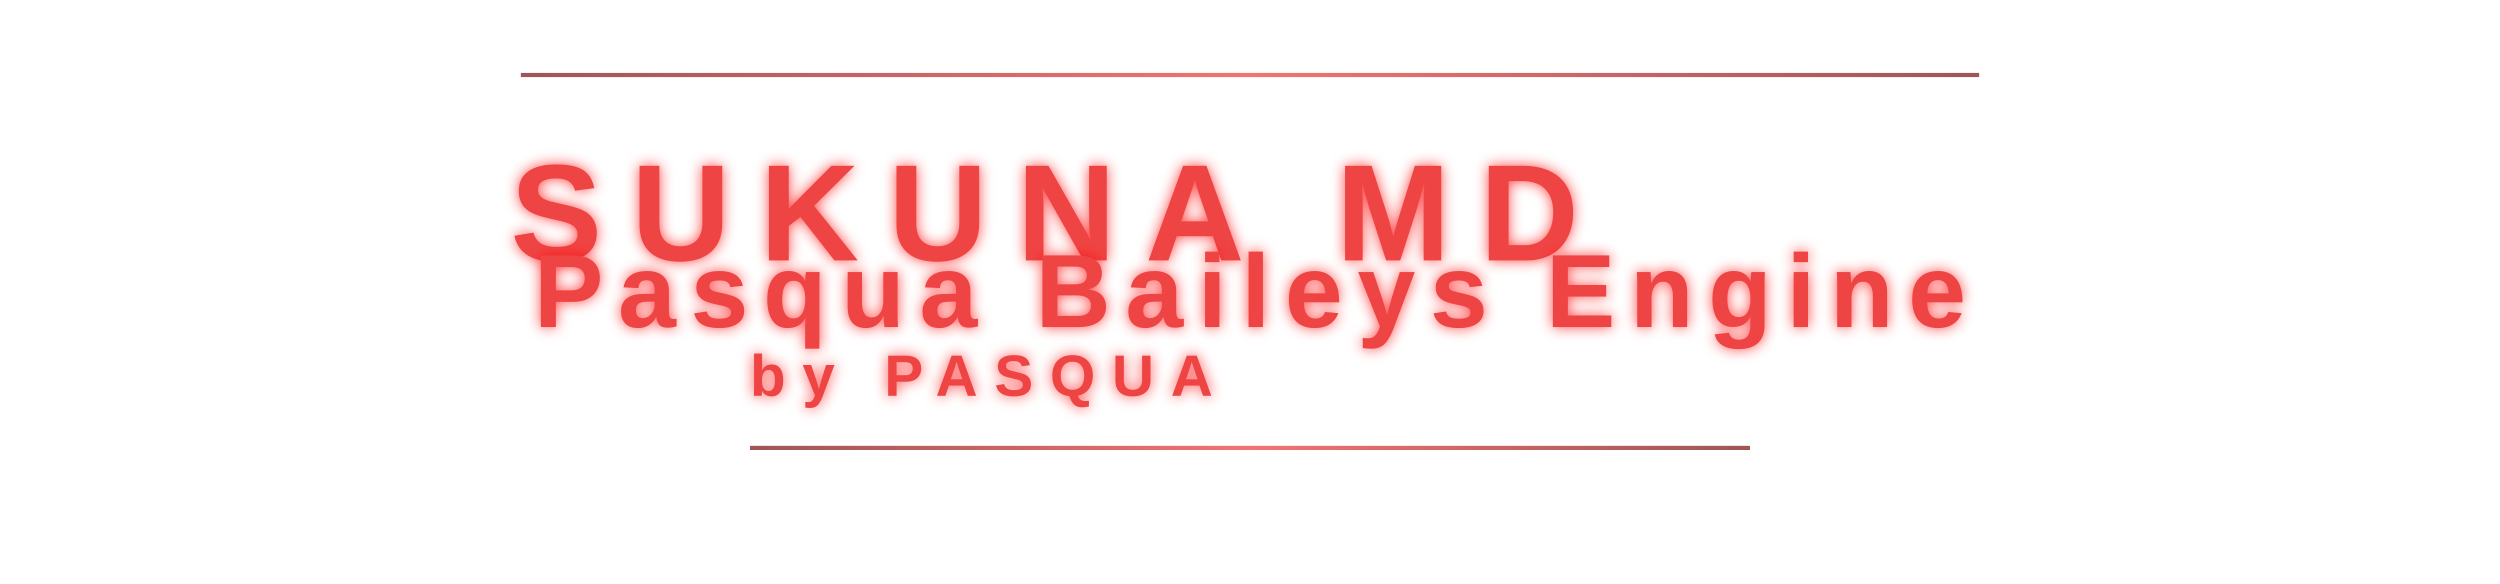
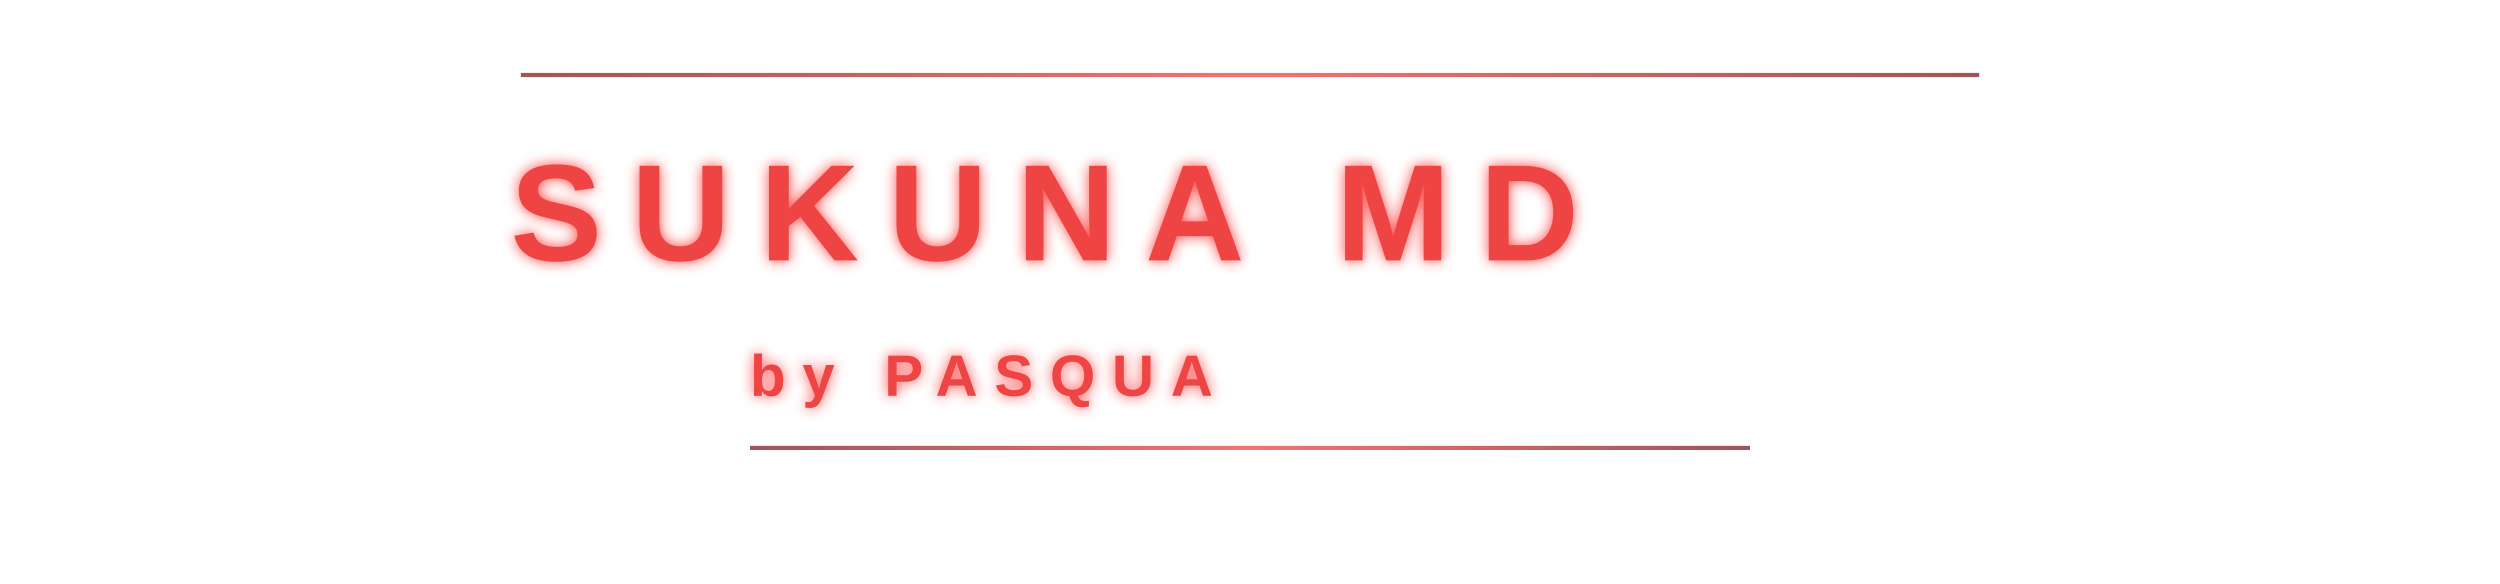
<svg xmlns="http://www.w3.org/2000/svg" width="1200" height="280" viewBox="0 0 1200 280" role="img" aria-labelledby="title desc">
  <defs>
    <filter id="redGlow" x="-30%" y="-60%" width="160%" height="220%" color-interpolation-filters="sRGB">
      <feGaussianBlur stdDeviation="3.2" in="SourceGraphic" result="blur" />
      <feColorMatrix in="blur" type="matrix" values="1 0 0 0 0.55  0 0 0 0 0  0 0 0 0 0  0 0 0 .72 0" result="redBlur" />
      <feMerge>
        <feMergeNode in="redBlur" />
        <feMergeNode in="SourceGraphic" />
      </feMerge>
    </filter>
    <linearGradient id="accentGradient" x1="0" y1="0" x2="1" y2="0">
      <stop offset="0" stop-color="#7f1d1d" />
      <stop offset="0.5" stop-color="#ef4444" />
      <stop offset="1" stop-color="#7f1d1d" />
    </linearGradient>
    <style>
      .main { font: 700 66px Arial, Helvetica, sans-serif; letter-spacing: 14px; }
      .sub { font: 600 28px Arial, Helvetica, sans-serif; letter-spacing: 8px; }
      .engine { font: 700 50px Arial, Helvetica, sans-serif; letter-spacing: 7px; }
-       .mainMask { animation: typeMain 30s steps(9, end) infinite; }
-       .subMask { animation: typeSub 30s steps(9, end) infinite; }
-       .engineMask { animation: typeEngine 30s steps(21, end) infinite; }
-       .brandText { animation: brandFade 30s linear infinite; }
-       .engineText { animation: engineFade 30s linear infinite; }
+       /* Keyframes begin each mask at zero; full width attributes keep a readable fallback if motion is unavailable. */
+       .mainMask { animation: typeMain 50s steps(9, end) infinite; }
+       .subMask { animation: typeSub 50s steps(9, end) infinite; }
+       .engineMask { animation: typeEngine 50s steps(21, end) infinite; }
+       .brandText { animation: brandFade 50s linear infinite; }
+       .engineText { opacity: 0; animation: engineFade 50s linear infinite; }
      @keyframes typeMain {
-         0%, 2% { width: 0; }
-         2%, 27% { width: 720px; }
-         27%, 100% { width: 720px; }
+         0%, 30% { width: 0; }
+         30%, 64% { width: 720px; }
+         64%, 72% { width: 0; }
+         72%, 100% { width: 0; }
      }
      @keyframes typeSub {
-         0%, 27% { width: 0; }
-         27%, 52% { width: 480px; }
-         52%, 100% { width: 480px; }
+         0%, 30% { width: 0; }
+         30%, 56% { width: 480px; }
+         56%, 64% { width: 480px; }
+         64%, 72% { width: 0; }
+         72%, 100% { width: 0; }
      }
      @keyframes typeEngine {
-         0%, 60% { width: 0; }
-         60%, 90% { width: 960px; }
-         90%, 100% { width: 960px; }
+         0%, 78% { width: 0; }
+         78%, 94% { width: 960px; }
+         94%, 96% { width: 960px; }
+         96%, 100% { width: 0; }
      }
+       /* Main and subtitle disappear together after both have finished typing. */
      @keyframes brandFade {
-         0%, 52% { opacity: 1; }
-         52%, 60% { opacity: 0; }
-         60%, 100% { opacity: 0; }
+         0%, 64% { opacity: 1; }
+         64%, 72% { opacity: 0; }
+         72%, 100% { opacity: 0; }
      }
+       /* The engine is fully invisible until the brand stage has cleared. */
      @keyframes engineFade {
-         0%, 60% { opacity: 0; }
-         60%, 90% { opacity: 1; }
-         90%, 100% { opacity: 0; }
+         0%, 78% { opacity: 0; }
+         78%, 96% { opacity: 1; }
+         96%, 100% { opacity: 0; }
      }
      @media (prefers-reduced-motion: reduce) {
        .mainMask, .subMask { animation: none; width: 720px; }
        .brandText { animation: none; opacity: 1; }
-         .engineMask, .engineText { animation: none; width: 0; opacity: 0; }
+         .engineMask { animation: none; width: 0; }
+         .engineText { animation: none; opacity: 0; }
      }
    </style>
    <clipPath id="mainClip" clipPathUnits="userSpaceOnUse">
      <rect class="mainMask" x="245" y="56" width="720" height="90" />
    </clipPath>
    <clipPath id="subClip" clipPathUnits="userSpaceOnUse">
      <rect class="subMask" x="360" y="157" width="480" height="50" />
    </clipPath>
    <clipPath id="engineClip" clipPathUnits="userSpaceOnUse">
      <rect class="engineMask" x="120" y="105" width="960" height="72" />
    </clipPath>
  </defs>
  <rect x="250" y="35" width="700" height="2" fill="url(#accentGradient)" opacity=".75" />
  <rect x="360" y="214" width="480" height="2" fill="url(#accentGradient)" opacity=".75" />
  <g class="brandText" fill="#ef4444" filter="url(#redGlow)">
    <text class="main" x="245" y="125" clip-path="url(#mainClip)">SUKUNA MD</text>
    <text class="sub" x="360" y="190" clip-path="url(#subClip)">by PASQUA</text>
  </g>
  <g class="engineText" fill="#ef4444" filter="url(#redGlow)">
    <text class="engine" x="600" y="157" text-anchor="middle" clip-path="url(#engineClip)">Pasqua Baileys Engine</text>
  </g>
</svg>
